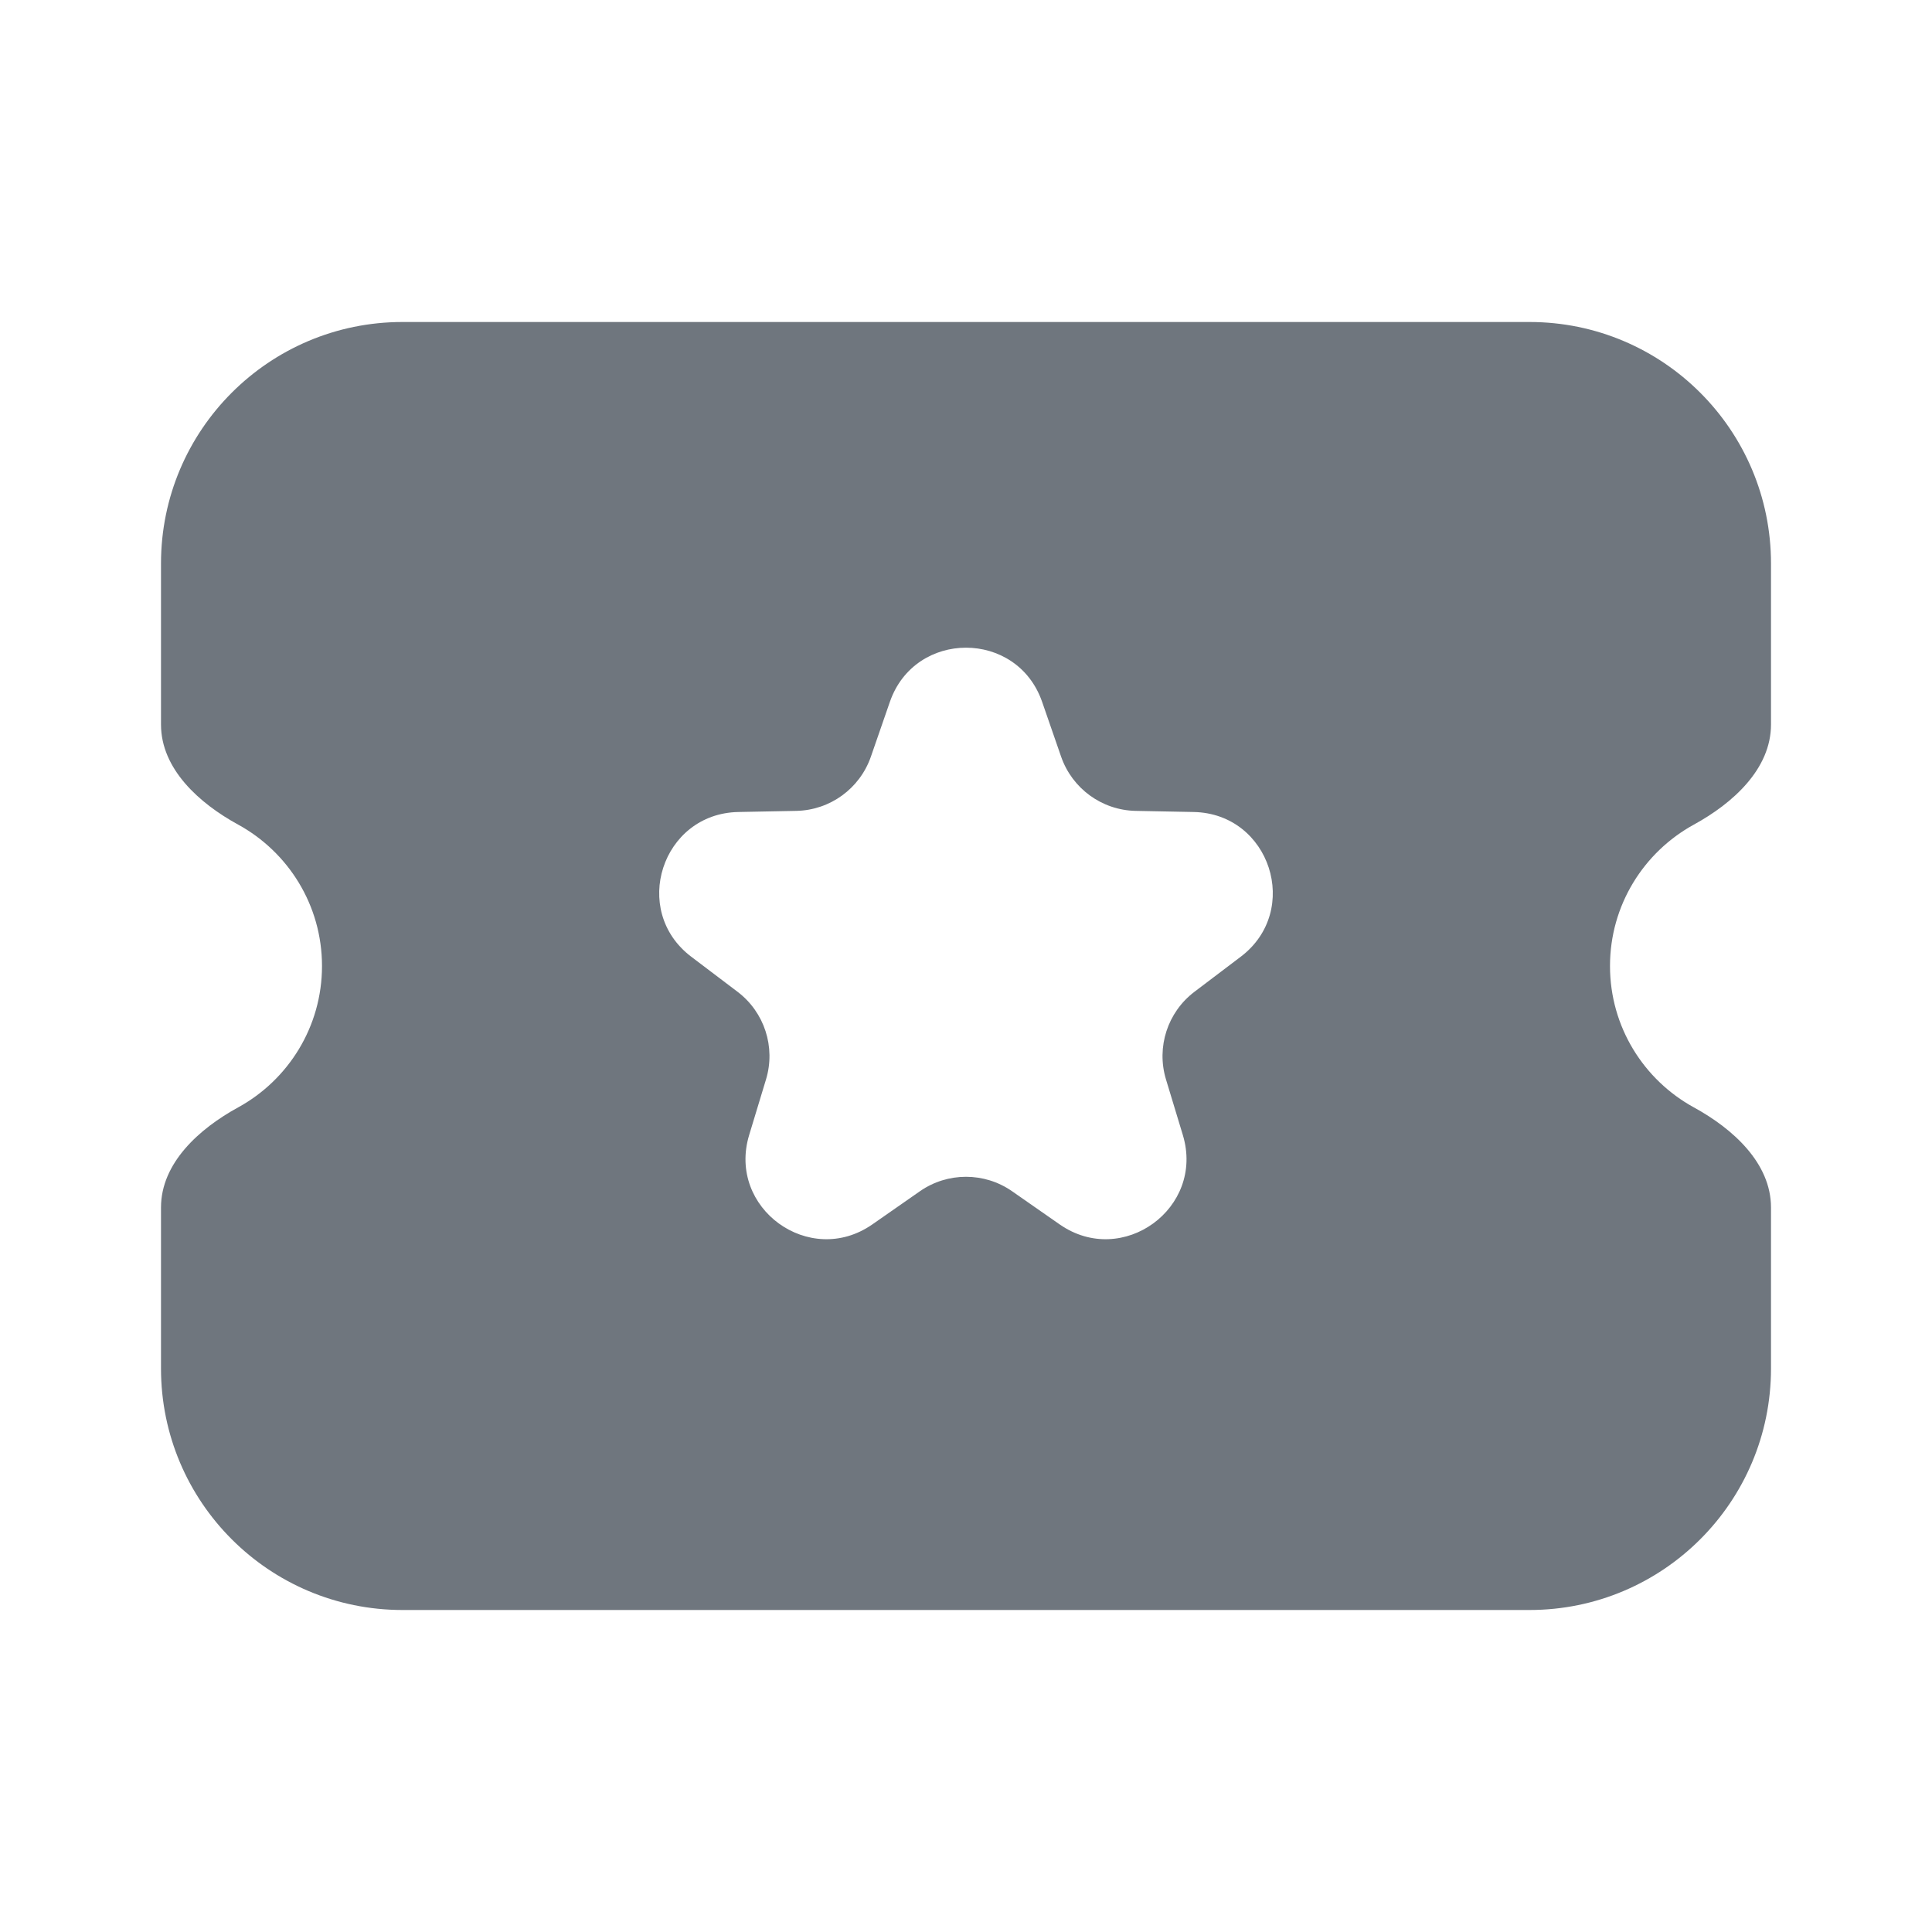
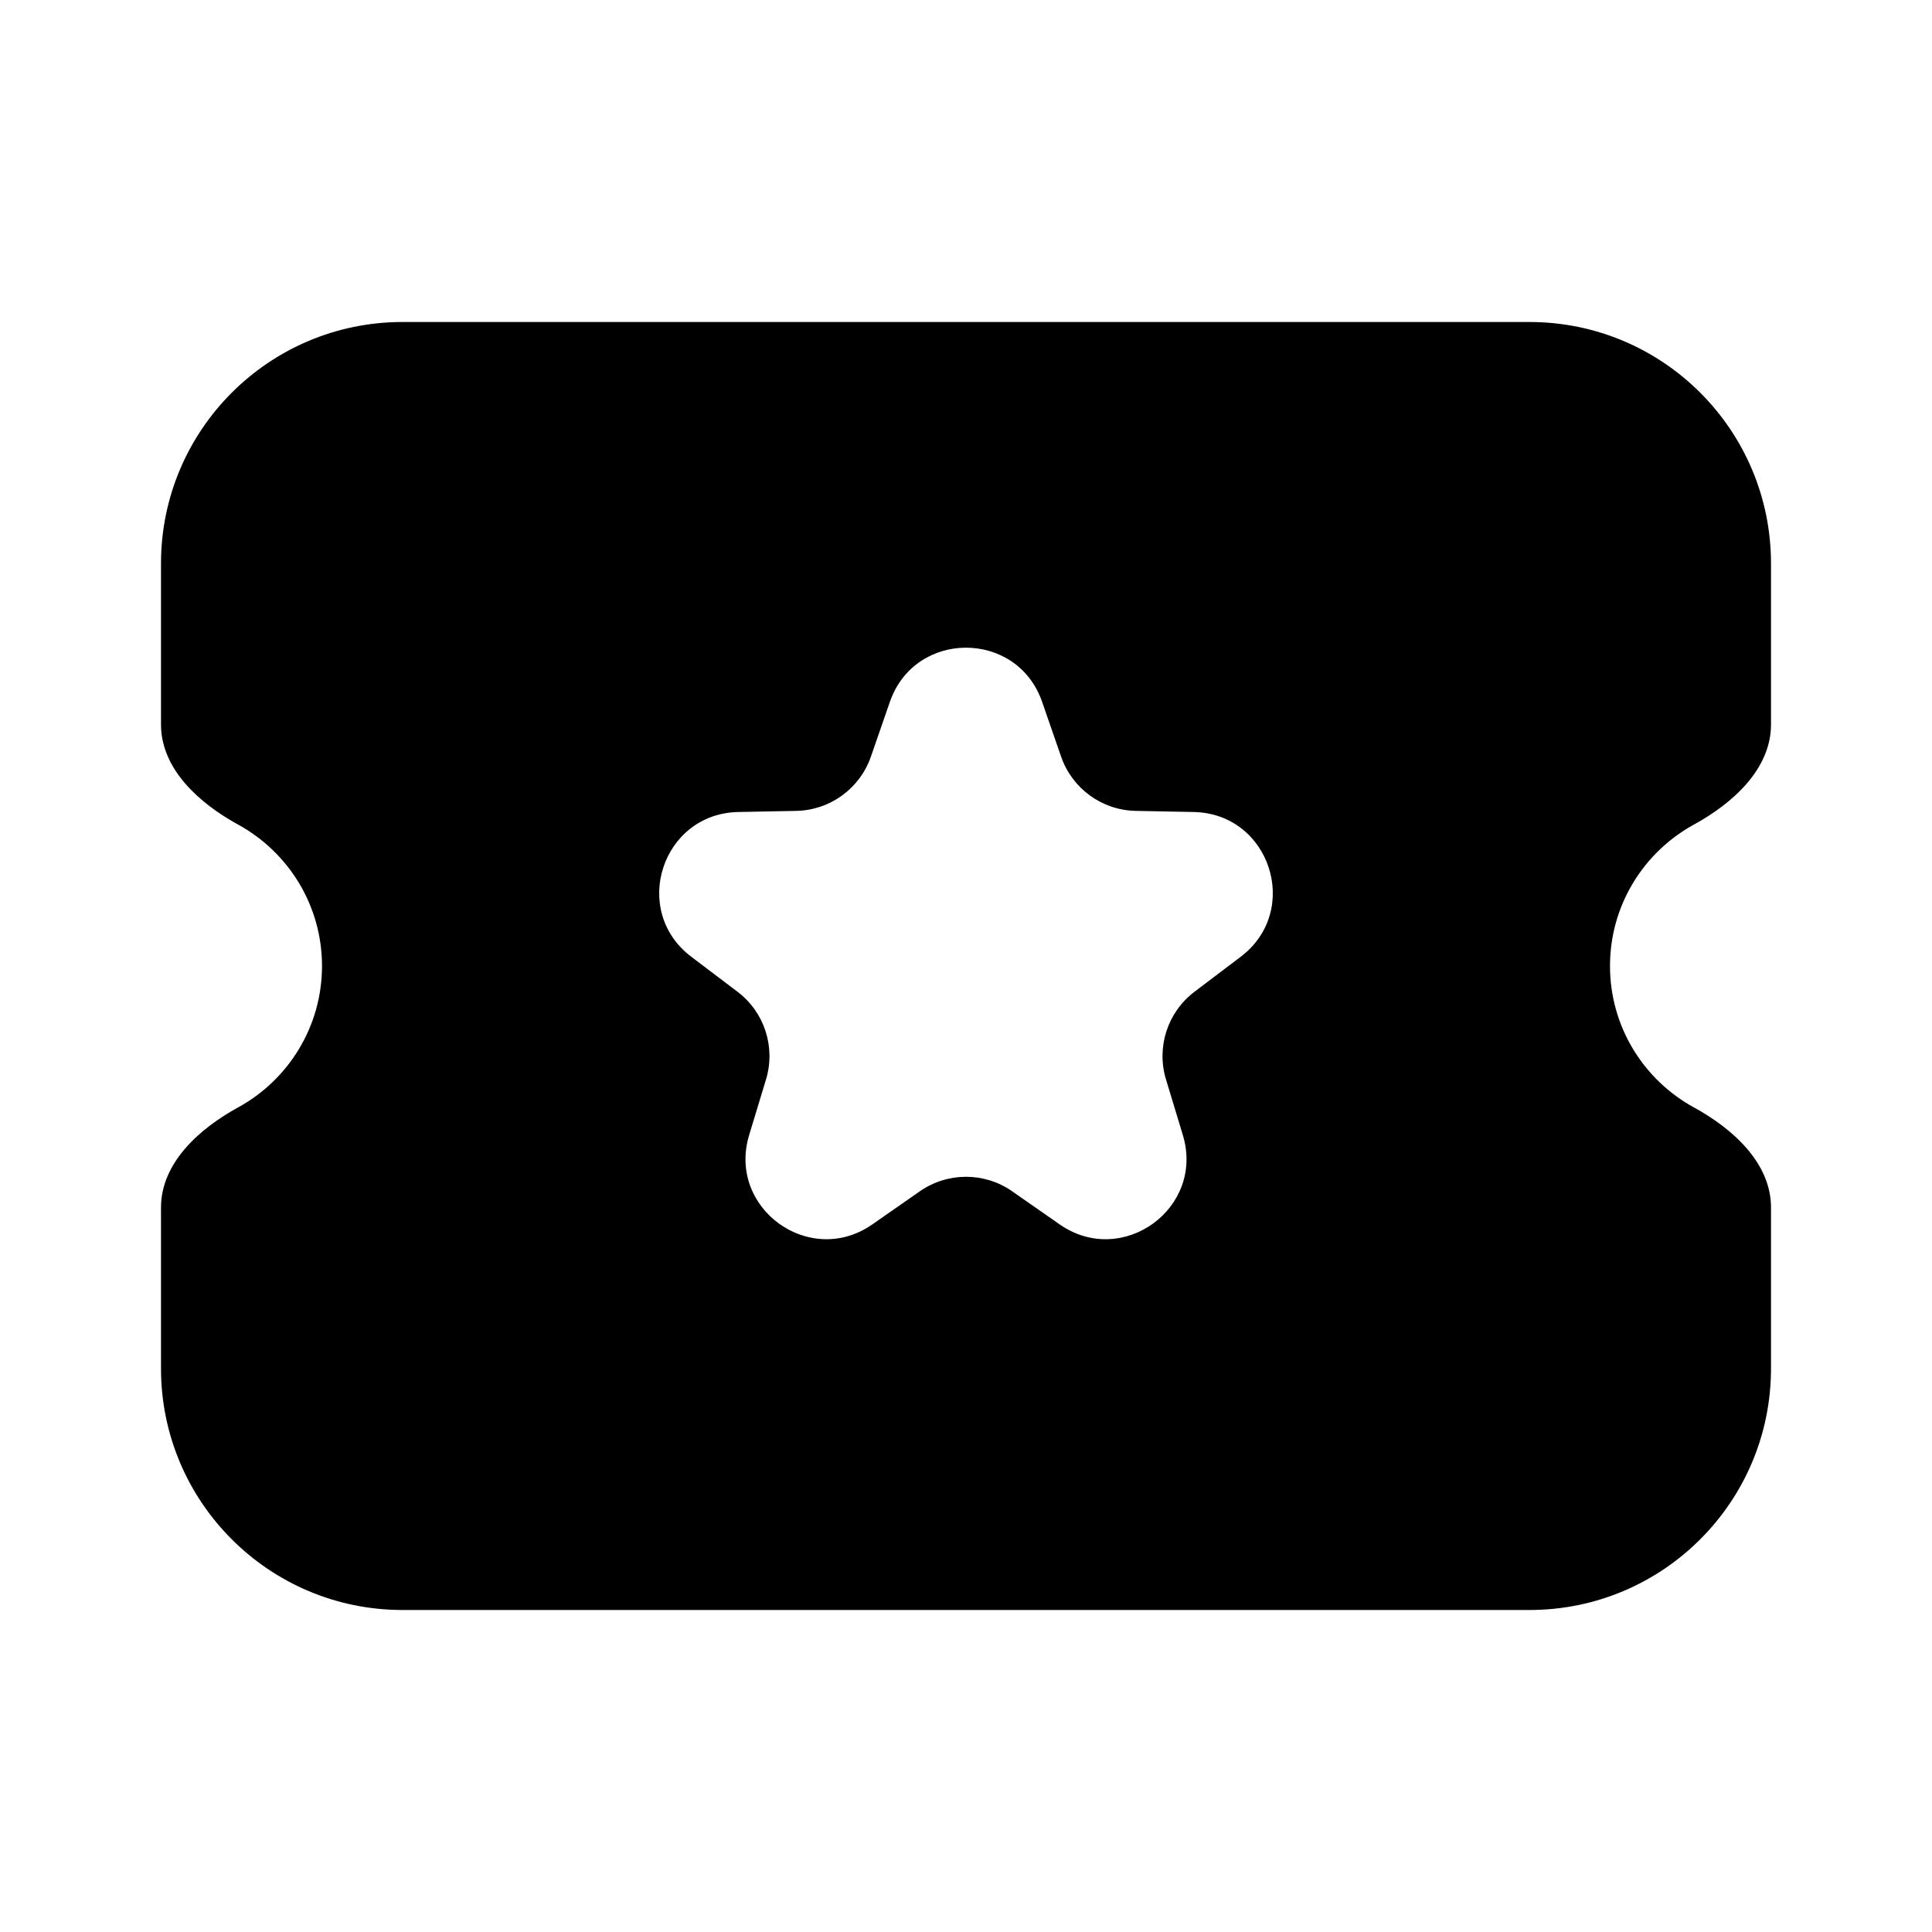
- <svg xmlns="http://www.w3.org/2000/svg" width="24" height="24" color="#6F767E" viewBox="16 16 24 24" fill="none">
+ <svg xmlns="http://www.w3.org/2000/svg" width="24" height="24" viewBox="16 16 24 24" fill="none">
  <path fill-rule="evenodd" clip-rule="evenodd" d="M21 20C19.343 20 18 21.343 18 23V25C18 25.552 18.474 25.979 18.959 26.244C19.579 26.584 20 27.243 20 28C20 28.757 19.579 29.416 18.959 29.756C18.474 30.021 18 30.448 18 31V33C18 34.657 19.343 36 21 36H35C36.657 36 38 34.657 38 33V31C38 30.448 37.526 30.021 37.041 29.756C36.421 29.416 36 28.757 36 28C36 27.243 36.421 26.584 37.041 26.244C37.526 25.979 38 25.552 38 25V23C38 21.343 36.657 20 35 20H21ZM28.945 24.717C28.633 23.822 27.367 23.822 27.055 24.717L26.818 25.401C26.68 25.796 26.312 26.064 25.893 26.073L25.17 26.087C24.222 26.107 23.831 27.311 24.586 27.884L25.163 28.321C25.496 28.574 25.637 29.007 25.516 29.408L25.306 30.101C25.032 31.008 26.056 31.752 26.835 31.211L27.429 30.797C27.772 30.559 28.228 30.559 28.571 30.797L29.165 31.211C29.944 31.752 30.968 31.008 30.694 30.101L30.484 29.408C30.363 29.007 30.504 28.574 30.837 28.321L31.414 27.884C32.169 27.311 31.778 26.107 30.83 26.087L30.106 26.073C29.688 26.064 29.32 25.796 29.182 25.401L28.945 24.717Z" fill="currentColor" />
  <path fill-rule="evenodd" clip-rule="evenodd" d="M61 22C60.448 22 60 22.448 60 23V24.535C61.191 25.224 62 26.516 62 28C62 29.484 61.191 30.776 60 31.465V33C60 33.552 60.448 34 61 34H75C75.552 34 76 33.552 76 33V31.465C74.808 30.776 74 29.484 74 28C74 26.516 74.808 25.224 76 24.535V23C76 22.448 75.552 22 75 22H61ZM61 20C59.343 20 58 21.343 58 23V25C58 25.552 58.474 25.979 58.959 26.244C59.579 26.584 60 27.243 60 28C60 28.757 59.579 29.416 58.959 29.756C58.474 30.021 58 30.448 58 31V33C58 34.657 59.343 36 61 36H75C76.657 36 78 34.657 78 33V31C78 30.448 77.525 30.021 77.041 29.756C76.421 29.416 76 28.757 76 28C76 27.243 76.421 26.584 77.041 26.244C77.525 25.979 78 25.552 78 25V23C78 21.343 76.657 20 75 20H61Z" fill="currentColor" />
  <path fill-rule="evenodd" clip-rule="evenodd" d="M68 27.189C67.774 27.415 67.514 27.605 67.228 27.749C67.374 28.034 67.474 28.34 67.523 28.656C67.839 28.606 68.161 28.606 68.477 28.656C68.526 28.34 68.626 28.034 68.772 27.749C68.486 27.605 68.226 27.415 68 27.189ZM68.945 24.717C68.633 23.822 67.367 23.822 67.055 24.717L66.818 25.401C66.68 25.796 66.312 26.064 65.894 26.073L65.17 26.087C64.222 26.107 63.831 27.311 64.586 27.884L65.163 28.321C65.496 28.574 65.637 29.007 65.516 29.408L65.306 30.101C65.032 31.008 66.056 31.752 66.835 31.211L67.429 30.797C67.772 30.559 68.228 30.559 68.571 30.797L69.165 31.211C69.944 31.752 70.968 31.008 70.694 30.101L70.484 29.408C70.363 29.007 70.504 28.574 70.837 28.321L71.414 27.884C72.169 27.311 71.778 26.107 70.83 26.087L70.106 26.073C69.688 26.064 69.32 25.796 69.182 25.401L68.945 24.717Z" fill="currentColor" />
</svg>
